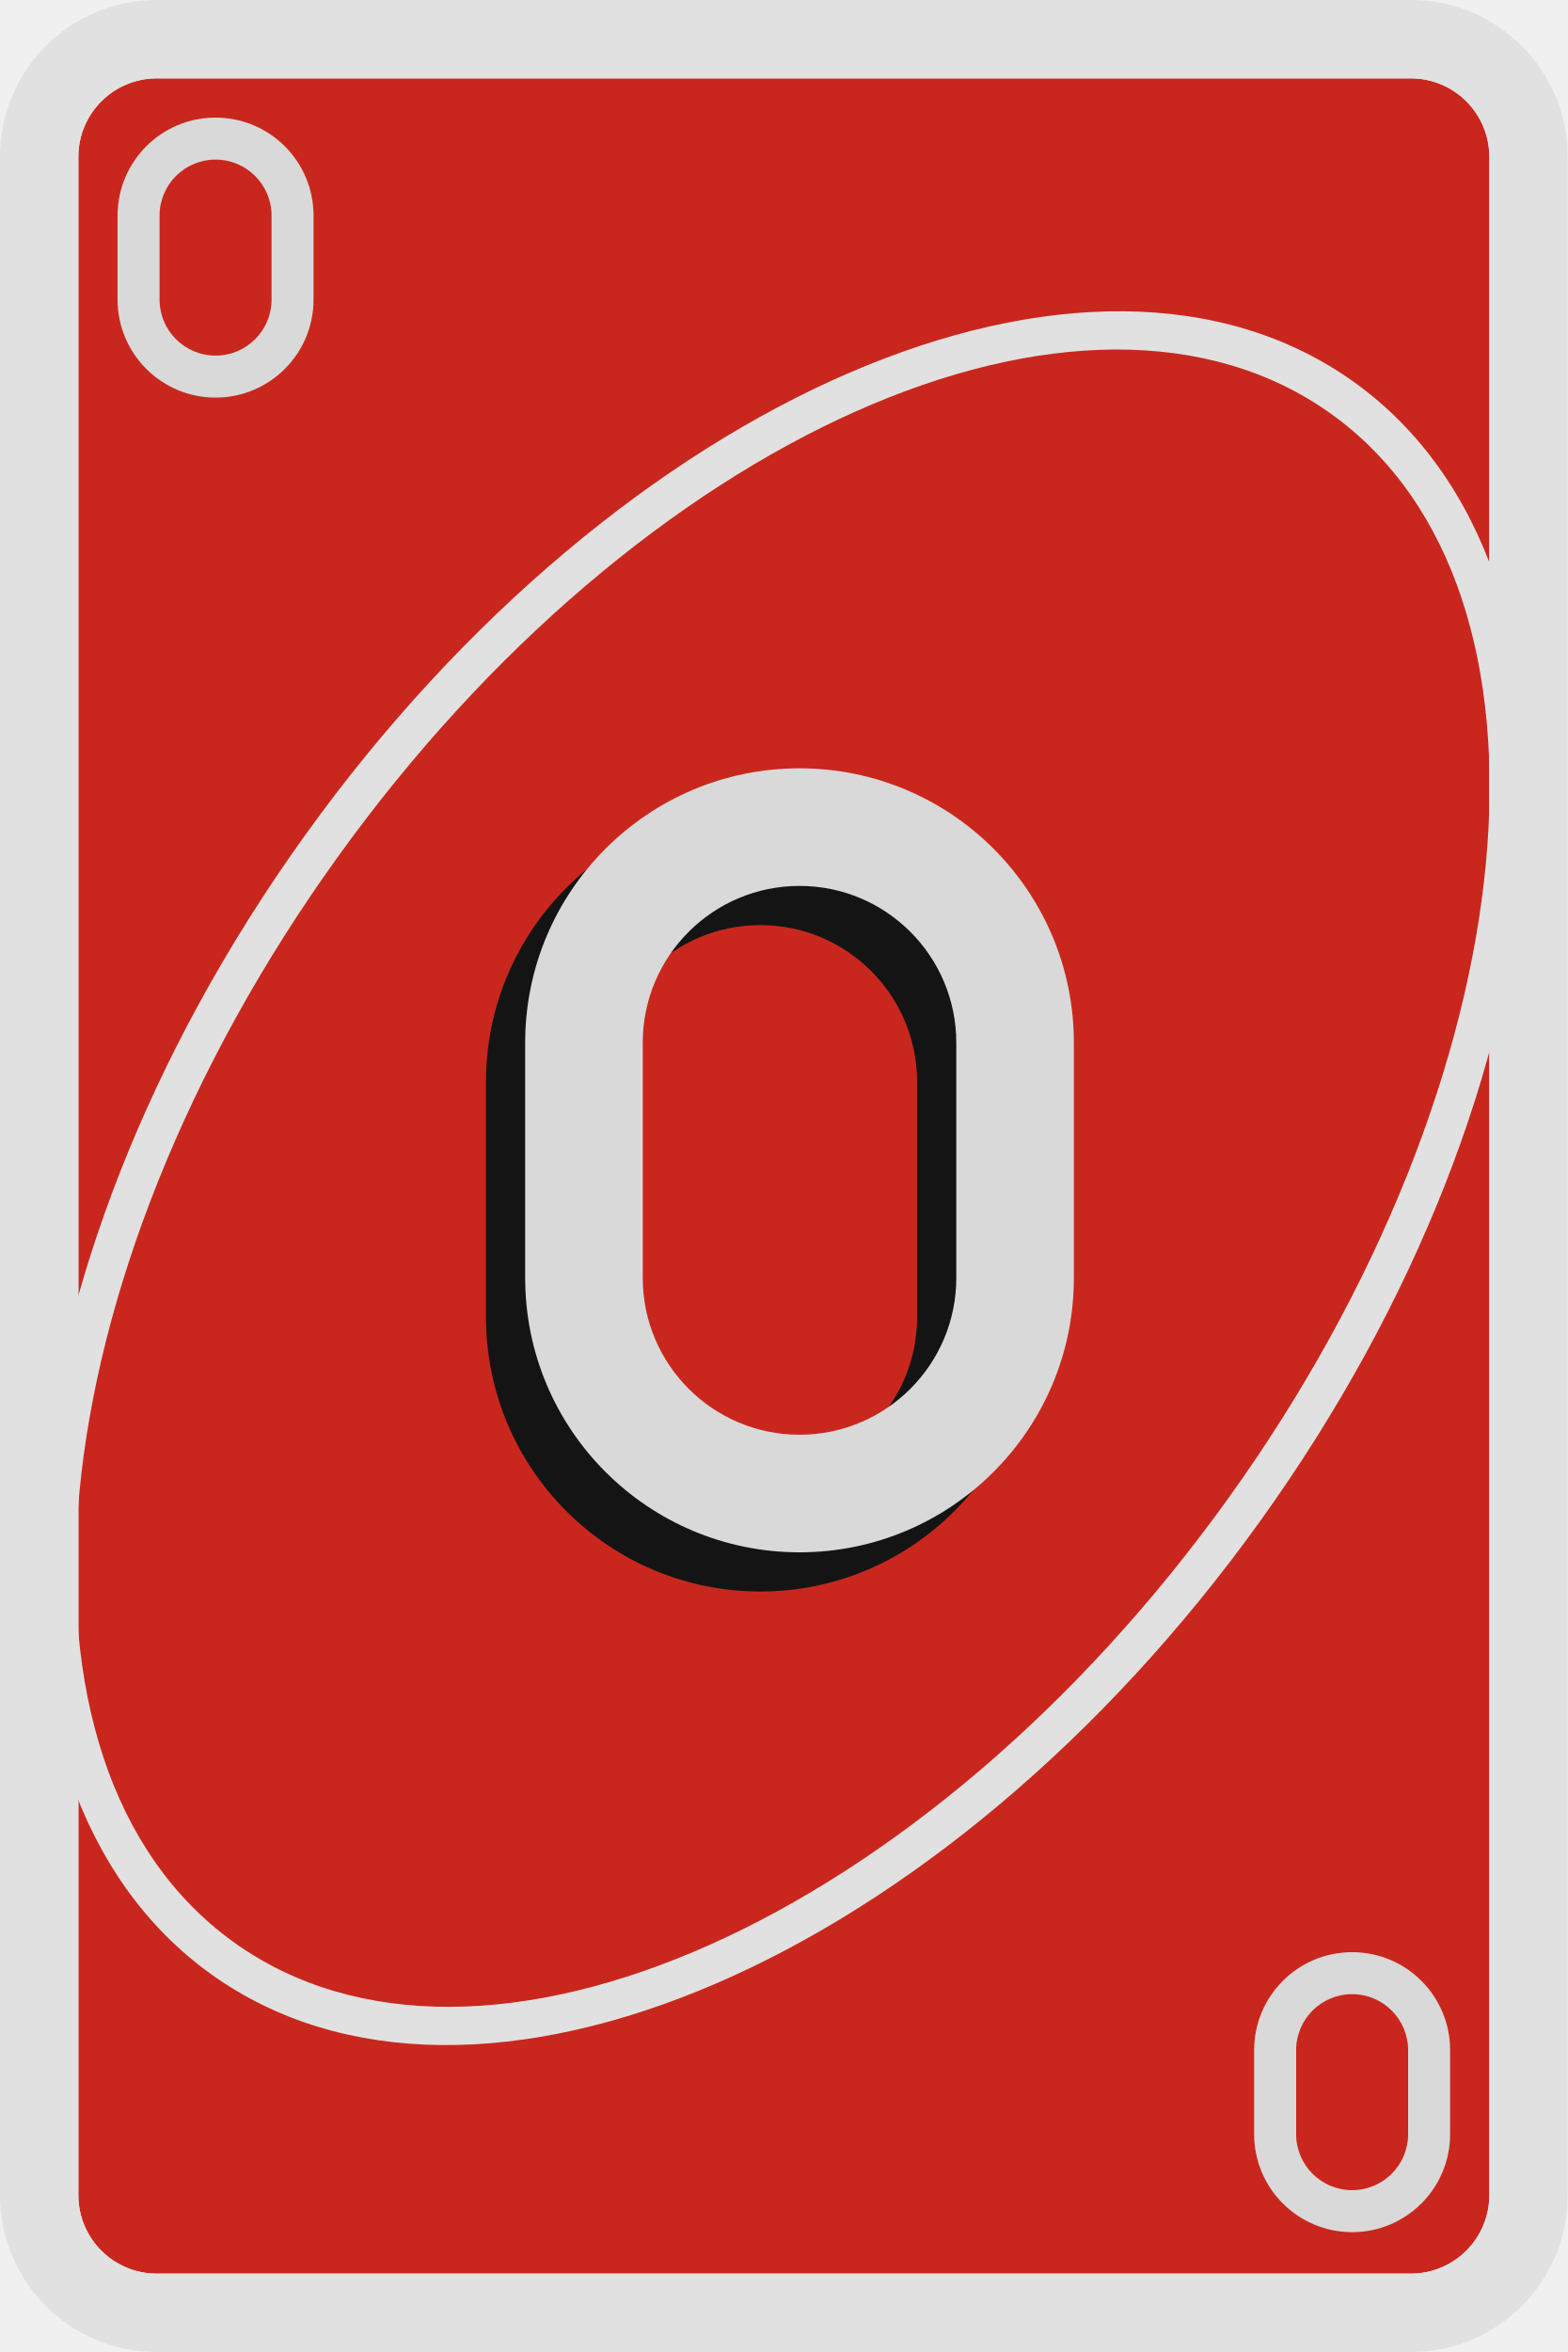
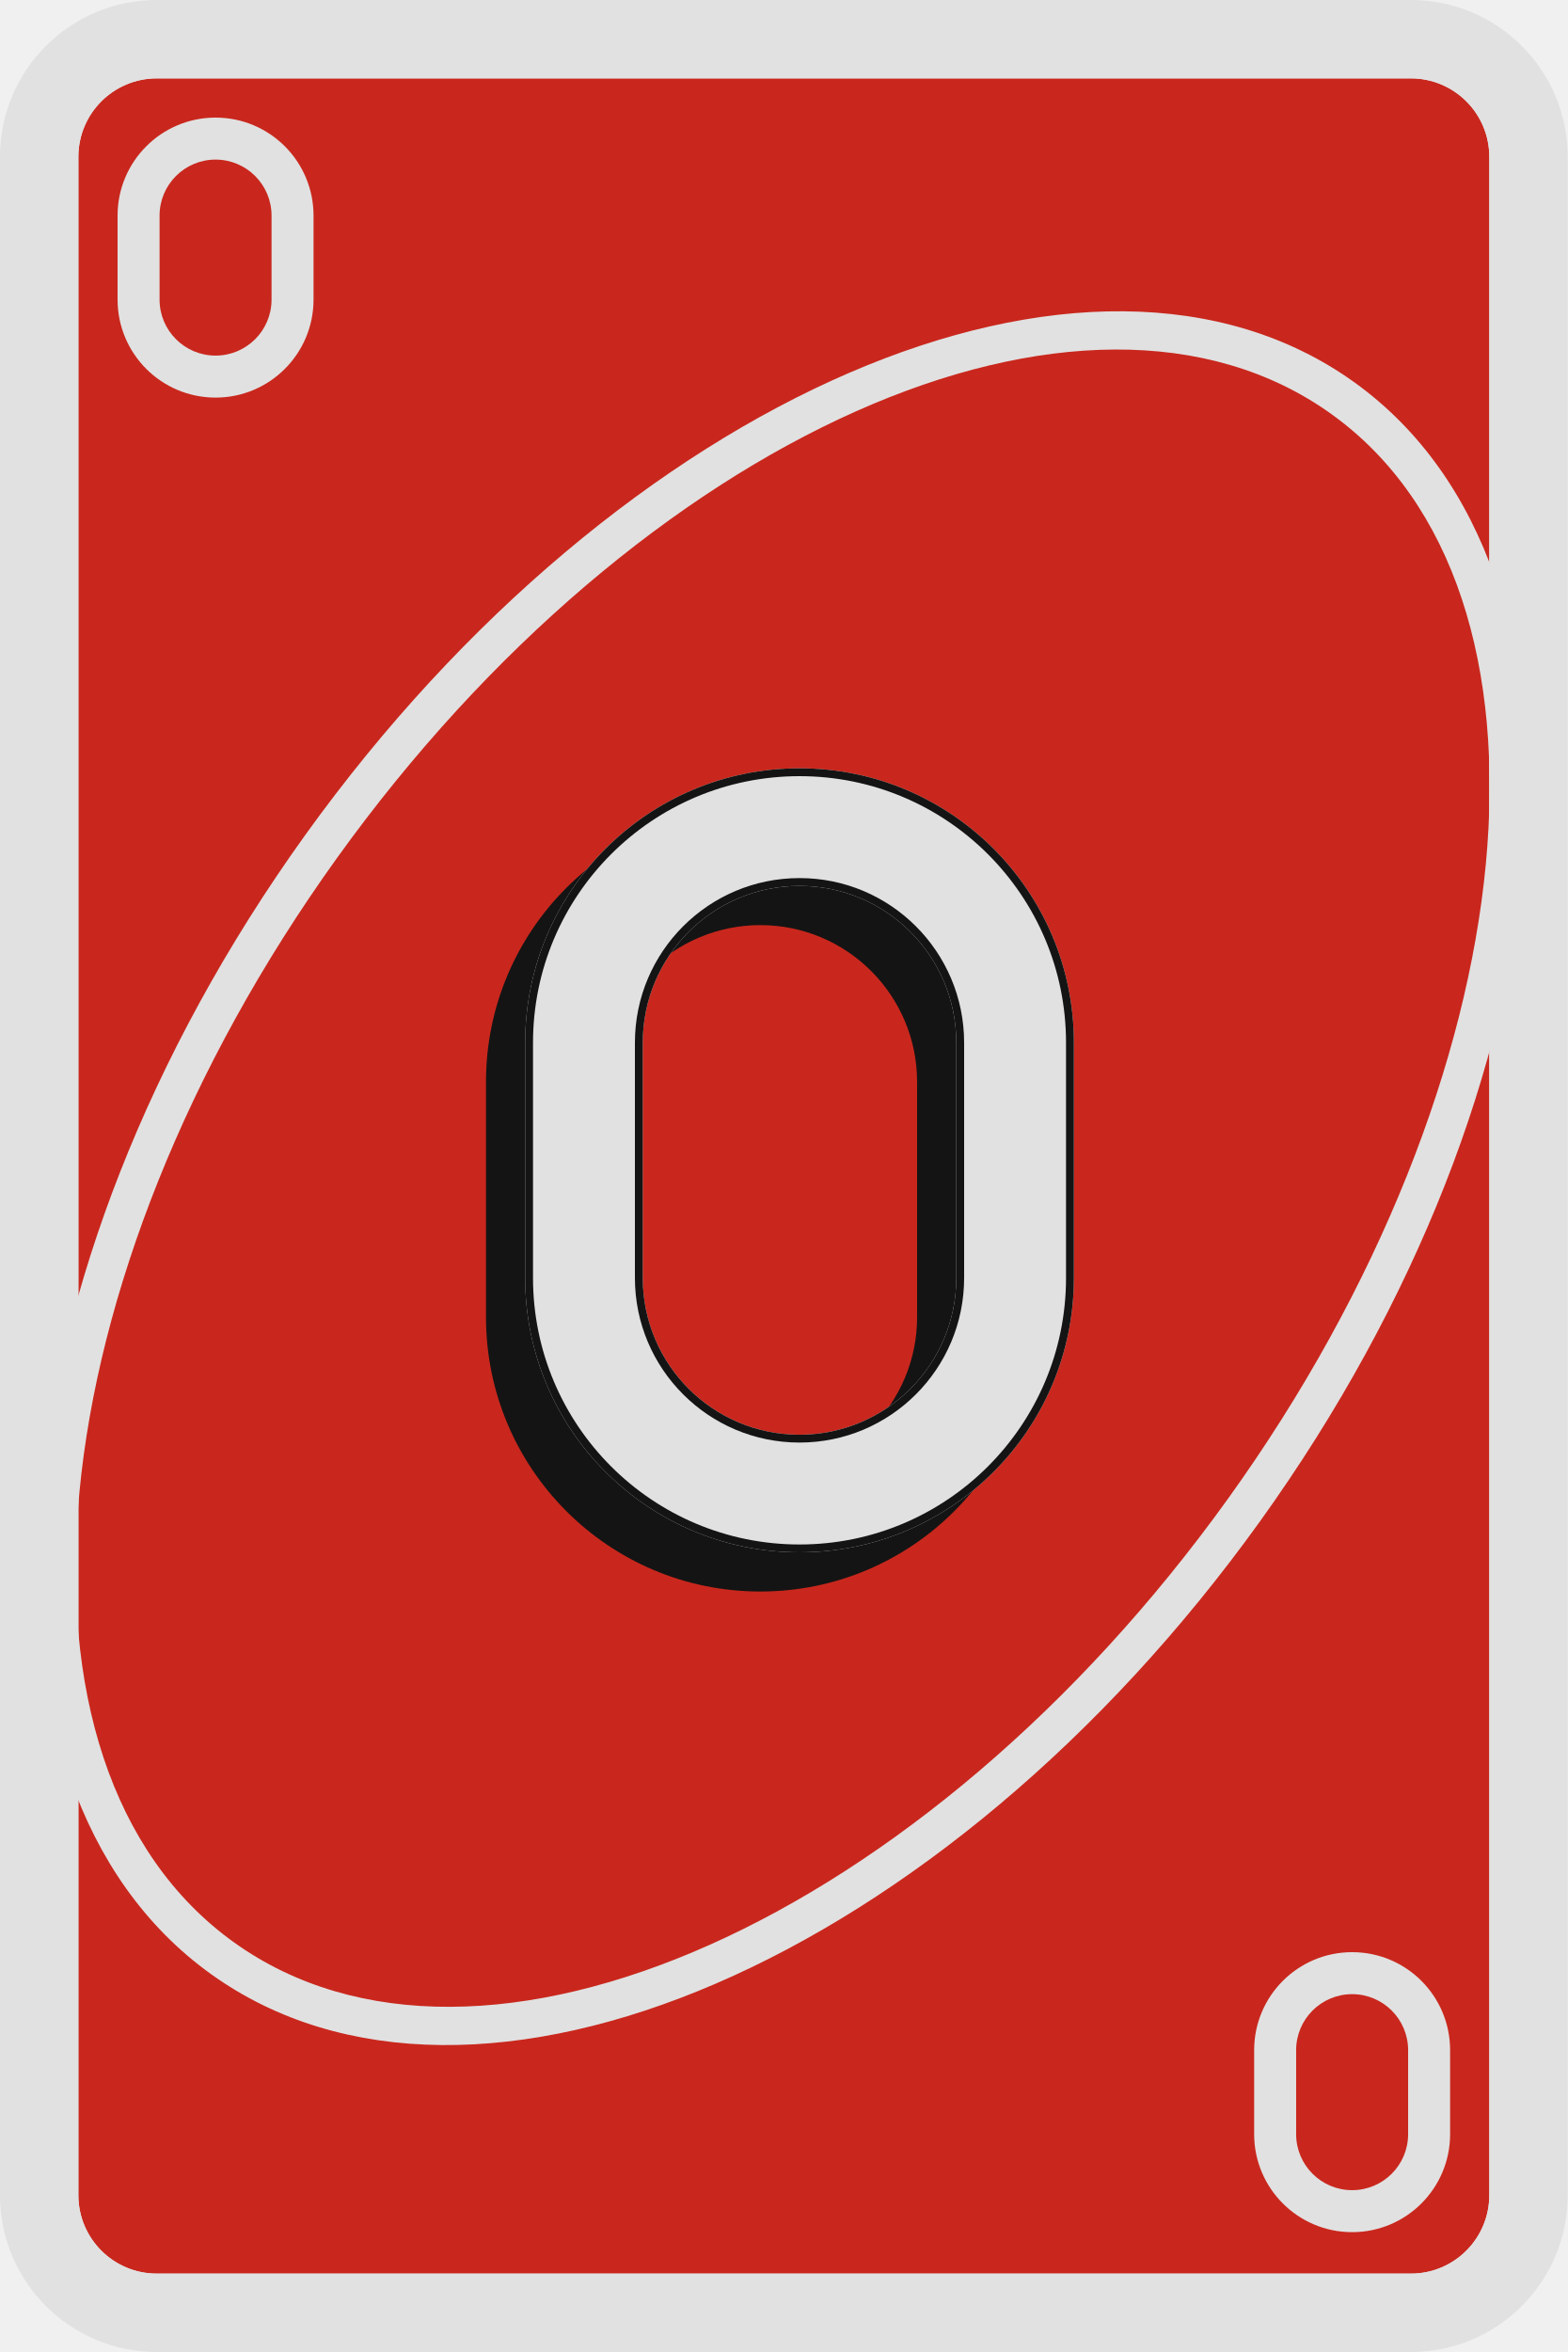
<svg xmlns="http://www.w3.org/2000/svg" width="200" height="300" viewBox="0 0 200 300" fill="none">
  <rect width="200" height="300" rx="20" fill="#E1E1E1" />
-   <mask id="mask0_61_21" style="mask-type:alpha" maskUnits="userSpaceOnUse" x="10" y="10" width="180" height="280">
+   <mask id="mask0_156_818" style="mask-type:alpha" maskUnits="userSpaceOnUse" x="10" y="10" width="180" height="280">
    <rect x="10" y="10" width="180" height="280" rx="10" fill="#141414" />
  </mask>
-   <g mask="url(#mask0_61_21)">
+   <g mask="url(#mask0_156_818)">
    <rect x="10" y="10" width="180" height="280" rx="10" fill="#C9271D" />
    <path fill-rule="evenodd" clip-rule="evenodd" d="M160.754 194.038C201.036 137.973 206.42 72.93 172.781 48.761C139.142 24.593 79.217 50.45 38.936 106.515C-1.346 162.581 -6.73 227.623 26.909 251.792C60.548 275.961 120.473 250.104 160.754 194.038ZM156.694 191.121C195.364 137.298 201.26 75.38 169.863 52.822C138.467 30.265 81.666 55.61 42.996 109.433C4.326 163.256 -1.57 225.174 29.827 247.732C61.223 270.289 118.024 244.944 156.694 191.121Z" fill="#E1E1E1" />
    <path fill-rule="evenodd" clip-rule="evenodd" d="M97 103C77.67 103 62 118.67 62 138V168C62 187.33 77.67 203 97 203C116.33 203 132 187.33 132 168V138C132 118.67 116.33 103 97 103ZM97 118C85.954 118 77 126.954 77 138V168C77 179.046 85.954 188 97 188C108.046 188 117 179.046 117 168V138C117 126.954 108.046 118 97 118Z" fill="#141414" />
-     <path fill-rule="evenodd" clip-rule="evenodd" d="M102 98C82.67 98 67 113.67 67 133V163C67 182.33 82.67 198 102 198C121.33 198 137 182.33 137 163V133C137 113.67 121.33 98 102 98ZM102 113C90.954 113 82 121.954 82 133V163C82 174.046 90.954 183 102 183C113.046 183 122 174.046 122 163V133C122 121.954 113.046 113 102 113Z" fill="#D9D9D9" />
-     <path fill-rule="evenodd" clip-rule="evenodd" d="M27.5 15C20.596 15 15 20.596 15 27.5V38.214C15 45.118 20.596 50.714 27.5 50.714C34.404 50.714 40 45.118 40 38.214V27.5C40 20.596 34.404 15 27.5 15ZM27.5 20.357C23.555 20.357 20.357 23.555 20.357 27.5V38.214C20.357 42.159 23.555 45.357 27.5 45.357C31.445 45.357 34.643 42.159 34.643 38.214V27.5C34.643 23.555 31.445 20.357 27.5 20.357Z" fill="#D9D9D9" />
-     <path fill-rule="evenodd" clip-rule="evenodd" d="M172.5 249C165.596 249 160 254.596 160 261.5V272.214C160 279.118 165.596 284.714 172.5 284.714C179.404 284.714 185 279.118 185 272.214V261.5C185 254.596 179.404 249 172.5 249ZM172.5 254.357C168.555 254.357 165.357 257.555 165.357 261.5V272.214C165.357 276.159 168.555 279.357 172.5 279.357C176.445 279.357 179.643 276.159 179.643 272.214V261.5C179.643 257.555 176.445 254.357 172.5 254.357Z" fill="#D9D9D9" />
+     <mask id="path-6-inside-1_156_818" fill="white">
+       <path fill-rule="evenodd" clip-rule="evenodd" d="M102 98C82.67 98 67 113.67 67 133V163C67 182.33 82.67 198 102 198C121.33 198 137 182.33 137 163V133C137 113.67 121.33 98 102 98ZM102 113C90.954 113 82 121.954 82 133V163C82 174.046 90.954 183 102 183C113.046 183 122 174.046 122 163V133C122 121.954 113.046 113 102 113Z" />
+     </mask>
+     <path fill-rule="evenodd" clip-rule="evenodd" d="M102 98C82.67 98 67 113.67 67 133V163C67 182.33 82.67 198 102 198C121.33 198 137 182.33 137 163V133C137 113.67 121.33 98 102 98ZM102 113C90.954 113 82 121.954 82 133V163C82 174.046 90.954 183 102 183C113.046 183 122 174.046 122 163V133C122 121.954 113.046 113 102 113Z" fill="#E1E1E1" />
+     <path d="M68 133C68 114.222 83.222 99 102 99V97C82.118 97 66 113.118 66 133H68ZM68 163V133H66V163H68ZM102 197C83.222 197 68 181.778 68 163H66C66 182.882 82.118 199 102 199V197ZM136 163C136 181.778 120.778 197 102 197V199C121.882 199 138 182.882 138 163H136ZM136 133V163H138V133H136ZM102 99C120.778 99 136 114.222 136 133H138C138 113.118 121.882 97 102 97V99ZM83 133C83 122.507 91.507 114 102 114V112C90.402 112 81 121.402 81 133H83ZM83 163V133H81V163H83ZM102 182C91.507 182 83 173.493 83 163H81C81 174.598 90.402 184 102 184V182ZM121 163C121 173.493 112.493 182 102 182V184C113.598 184 123 174.598 123 163H121ZM121 133V163H123V133H121ZM102 114C112.493 114 121 122.507 121 133H123C123 121.402 113.598 112 102 112V114Z" fill="#141414" mask="url(#path-6-inside-1_156_818)" />
+     <path fill-rule="evenodd" clip-rule="evenodd" d="M27.5 15C20.596 15 15 20.596 15 27.5V38.214C15 45.118 20.596 50.714 27.5 50.714C34.404 50.714 40 45.118 40 38.214V27.5C40 20.596 34.404 15 27.5 15ZM27.5 20.357C23.555 20.357 20.357 23.555 20.357 27.5V38.214C20.357 42.159 23.555 45.357 27.5 45.357C31.445 45.357 34.643 42.159 34.643 38.214V27.5C34.643 23.555 31.445 20.357 27.5 20.357Z" fill="#E1E1E1" />
+     <path fill-rule="evenodd" clip-rule="evenodd" d="M172.5 249C165.596 249 160 254.596 160 261.5V272.214C160 279.118 165.596 284.714 172.5 284.714C179.404 284.714 185 279.118 185 272.214V261.5C185 254.596 179.404 249 172.5 249ZM172.5 254.357C168.555 254.357 165.357 257.555 165.357 261.5V272.214C165.357 276.159 168.555 279.357 172.5 279.357C176.445 279.357 179.643 276.159 179.643 272.214V261.5C179.643 257.555 176.445 254.357 172.5 254.357Z" fill="#E1E1E1" />
  </g>
</svg>
